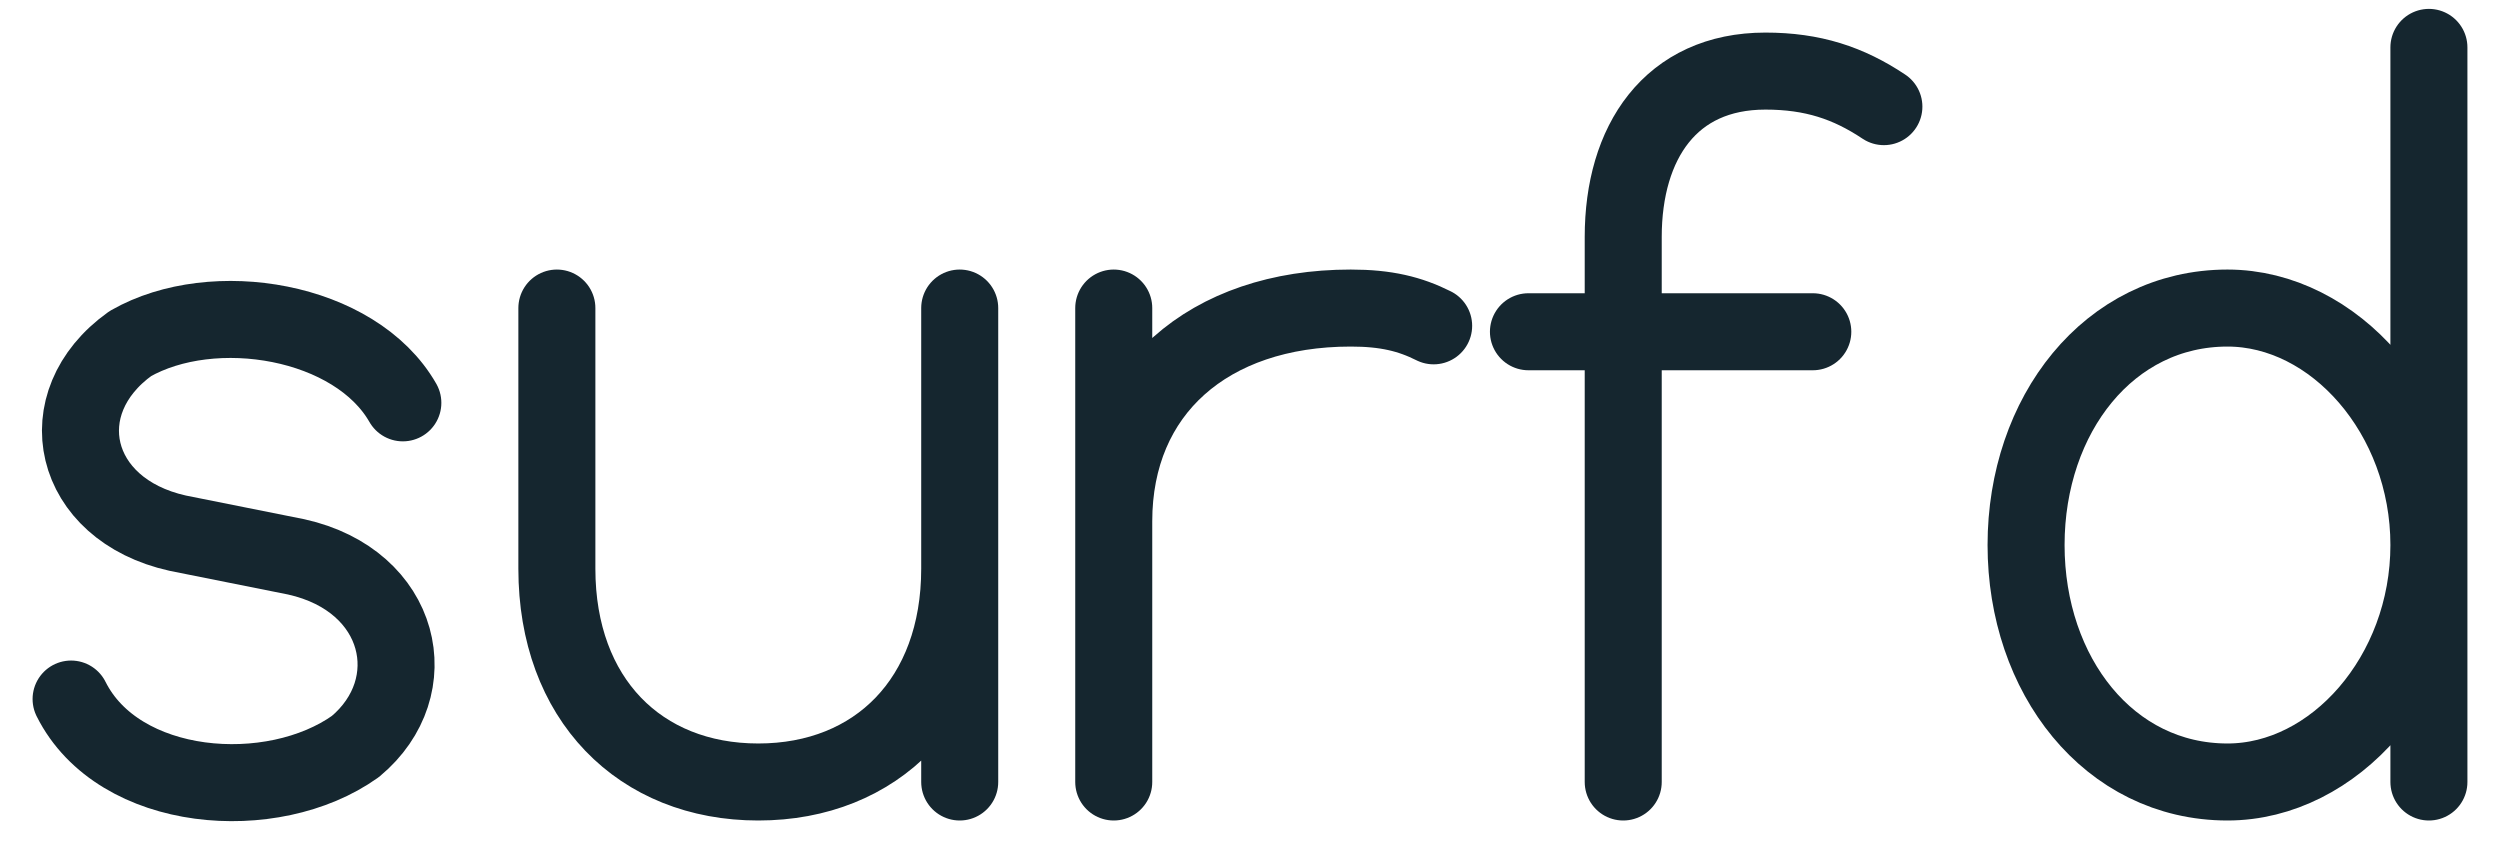
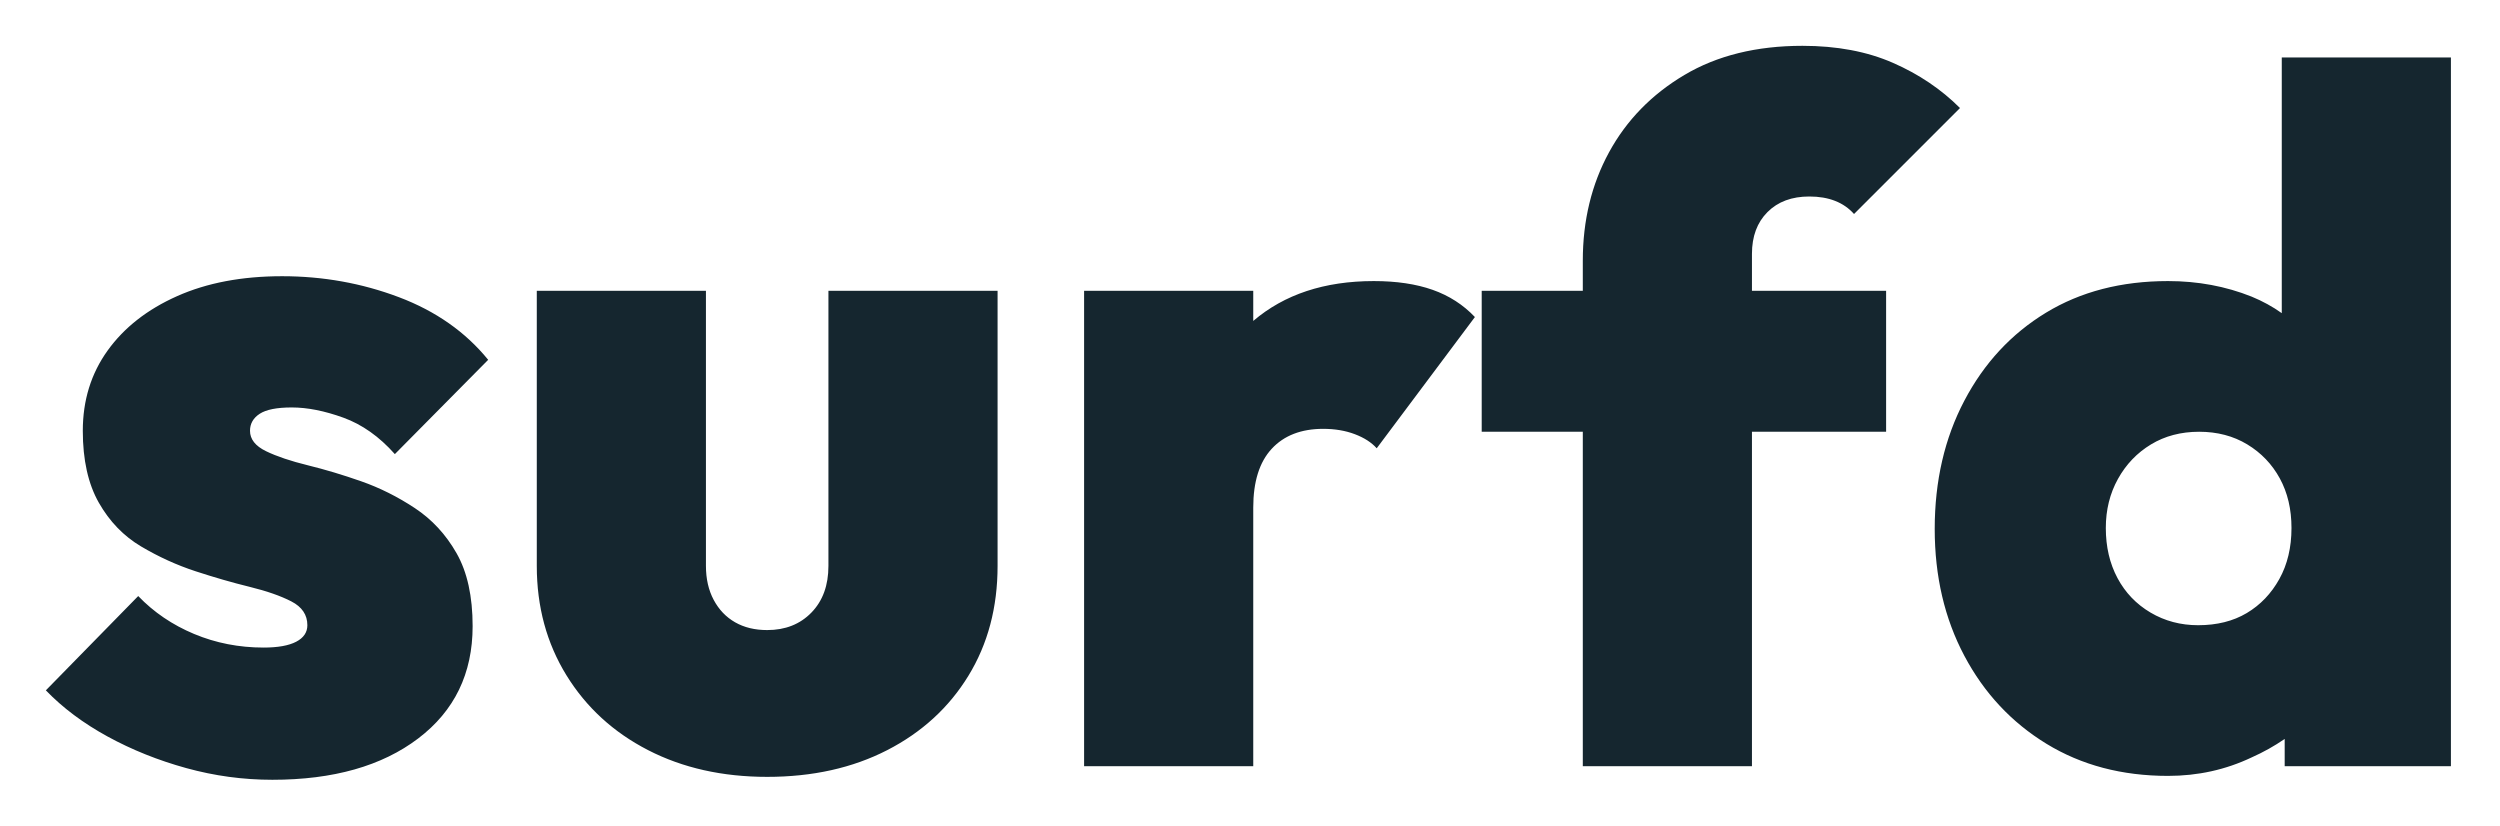
- <svg xmlns="http://www.w3.org/2000/svg" width="211" height="72" viewBox="0 0 211 72">
-   <g transform="translate(4,26) scale(1.0)" fill="none" stroke="#15262f" stroke-width="6.5" stroke-linecap="round" stroke-linejoin="round">
-     <path transform="translate(0.0,0)" d="M30,8 C26,1 14,-1 7,3 C0,8 2,17 11,19 L21,21 C30,23 32,32 26,37 C19,42 6,41 2,33" />
-     <path transform="translate(41.0,0)" d="M2,0 V22 C2,33 9,40 19,40 C29,40 36,33 36,22 V0 M36,22 V40" />
-     <path transform="translate(88.0,0)" d="M2,40 V0 M2,18 C2,7 10,0 22,0 C25,0 27,0.5 29,1.5" />
-     <path transform="translate(127.0,0)" d="M28,-17 C25,-19 22,-20 18,-20 C10,-20 6,-14 6,-6 V40 M-2,2 H22" />
-     <path transform="translate(165.0,0)" d="M36,-22 V40 M36,20 C36,31 28,40 19,40 C9,40 2,31 2,20 C2,9 9,0 19,0 C28,0 36,9 36,20" />
-   </g>
+ <svg xmlns="http://www.w3.org/2000/svg" width="218" height="72" viewBox="0 0 218 72">
+   <path transform="translate(3.66,66.81) scale(0.08477)" d="M237 14Q192 14 148.5 2Q105 -10 67.5 -30.5Q30 -51 4 -78L99 -175Q123 -150 156.5 -136Q190 -122 228 -122Q250 -122 261.5 -128Q273 -134 273 -145Q273 -161 256.5 -169.5Q240 -178 213.5 -184.5Q187 -191 158 -200.5Q129 -210 102 -226Q75 -242 58.5 -271Q42 -300 42 -345Q42 -392 67.5 -427.5Q93 -463 139 -483.5Q185 -504 247 -504Q310 -504 367 -482.5Q424 -461 459 -418L363 -321Q339 -348 310 -358.5Q281 -369 257 -369Q234 -369 224 -362.5Q214 -356 214 -345Q214 -332 230.5 -324Q247 -316 273.5 -309.5Q300 -303 328.5 -293Q357 -283 383.5 -265.5Q410 -248 426.5 -219Q443 -190 443 -144Q443 -71 387 -28.5Q331 14 237 14ZM746 11Q677 11 623.5 -16.5Q570 -44 539.5 -93.5Q509 -143 509 -206V-489H683V-206Q683 -186 691 -171Q699 -156 713 -148Q727 -140 746 -140Q774 -140 791.5 -158Q809 -176 809 -206V-489H983V-206Q983 -142 953 -93Q923 -44 869.5 -16.5Q816 11 746 11ZM1072 0V-489H1246V-458Q1294 -499 1370 -499Q1405 -499 1430.5 -490Q1456 -481 1474 -462L1373 -327Q1365 -336 1350.5 -341.5Q1336 -347 1318 -347Q1284 -347 1265 -326.5Q1246 -306 1246 -266V0ZM1585 0V-344H1481V-489H1585V-520Q1585 -582 1612 -631.5Q1639 -681 1689.5 -711Q1740 -741 1811 -741Q1864 -741 1904 -723.5Q1944 -706 1973 -677L1864 -568Q1856 -577 1844.5 -581.5Q1833 -586 1818 -586Q1791 -586 1775 -570Q1759 -554 1759 -527V-489H1897V-344H1759V0ZM2187 10Q2116 10 2062 -23Q2008 -56 1977.5 -113.5Q1947 -171 1947 -244Q1947 -318 1977.5 -376Q2008 -434 2061.5 -466.5Q2115 -499 2187 -499Q2233 -499 2273 -483Q2290 -476 2304 -466V-729H2478V0H2307V-28Q2291 -17 2273 -9Q2233 10 2187 10ZM2218 -145Q2247 -145 2268 -157.5Q2289 -170 2301.5 -192.5Q2314 -215 2314 -245Q2314 -274 2302 -296Q2290 -318 2268.5 -331Q2247 -344 2219 -344Q2191 -344 2169.5 -331Q2148 -318 2135.5 -295.5Q2123 -273 2123 -245Q2123 -216 2135 -193.5Q2147 -171 2169 -158Q2191 -145 2218 -145Z" fill="#15262f" />
</svg>
